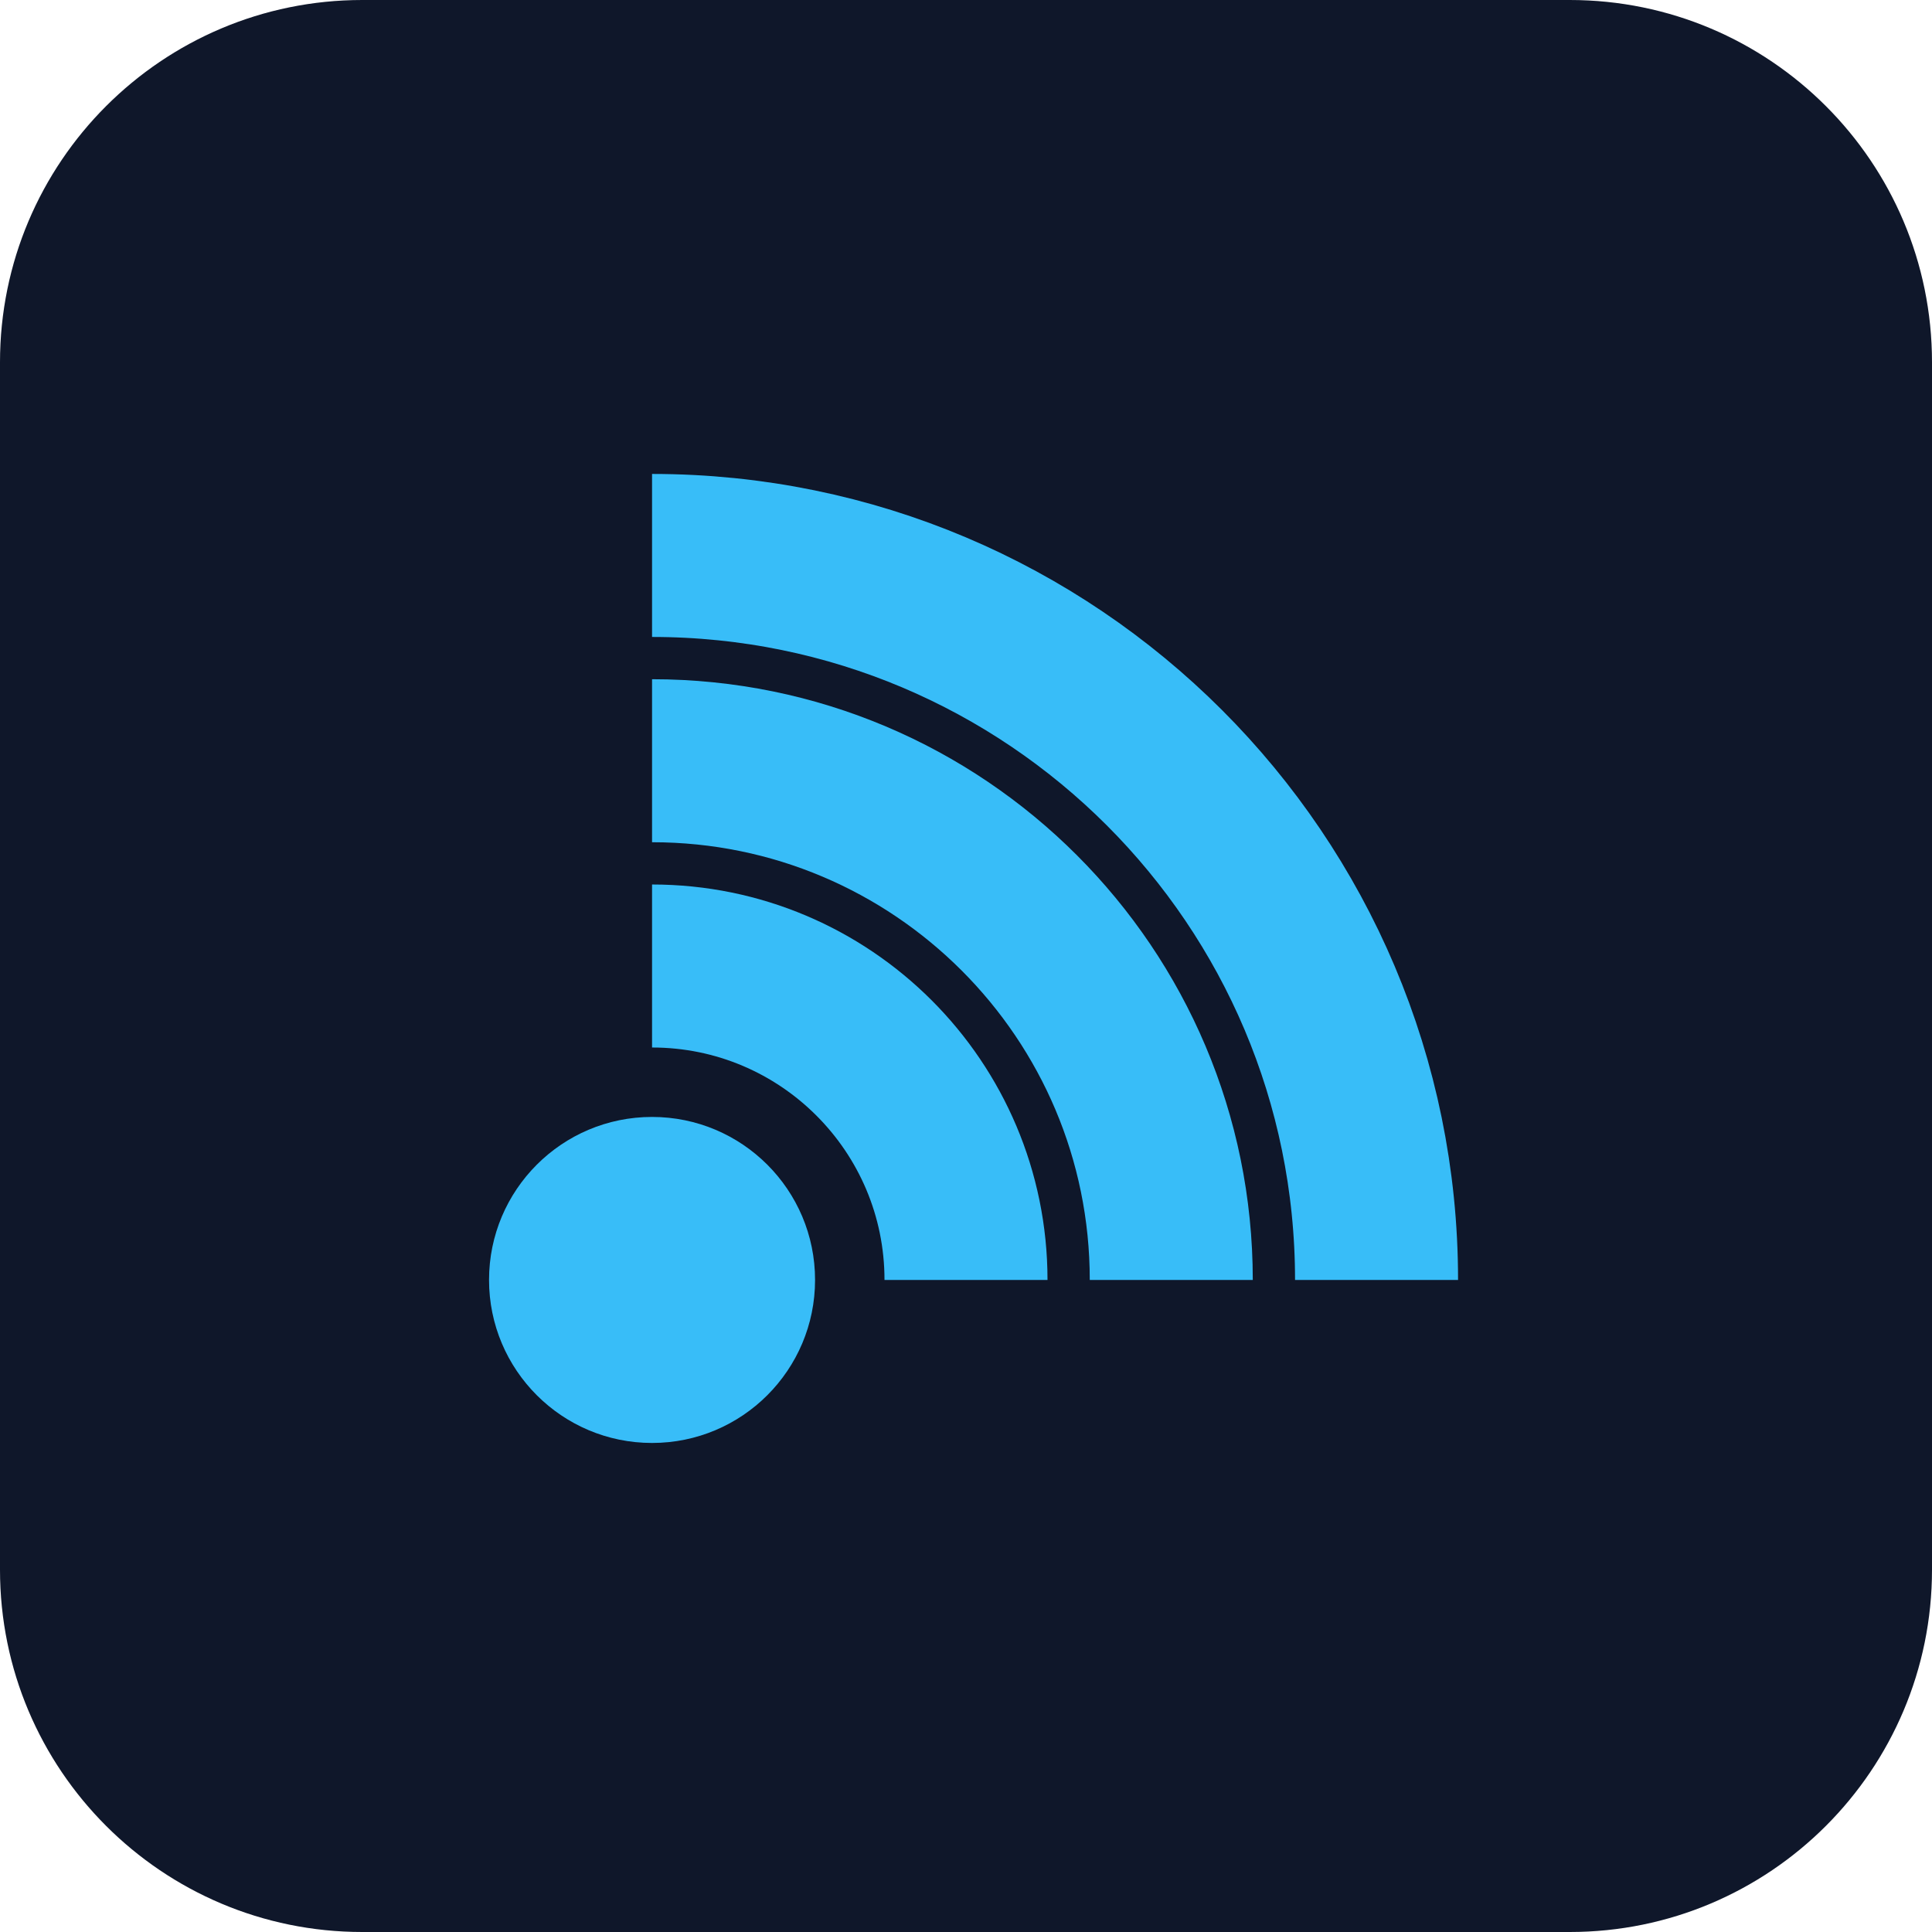
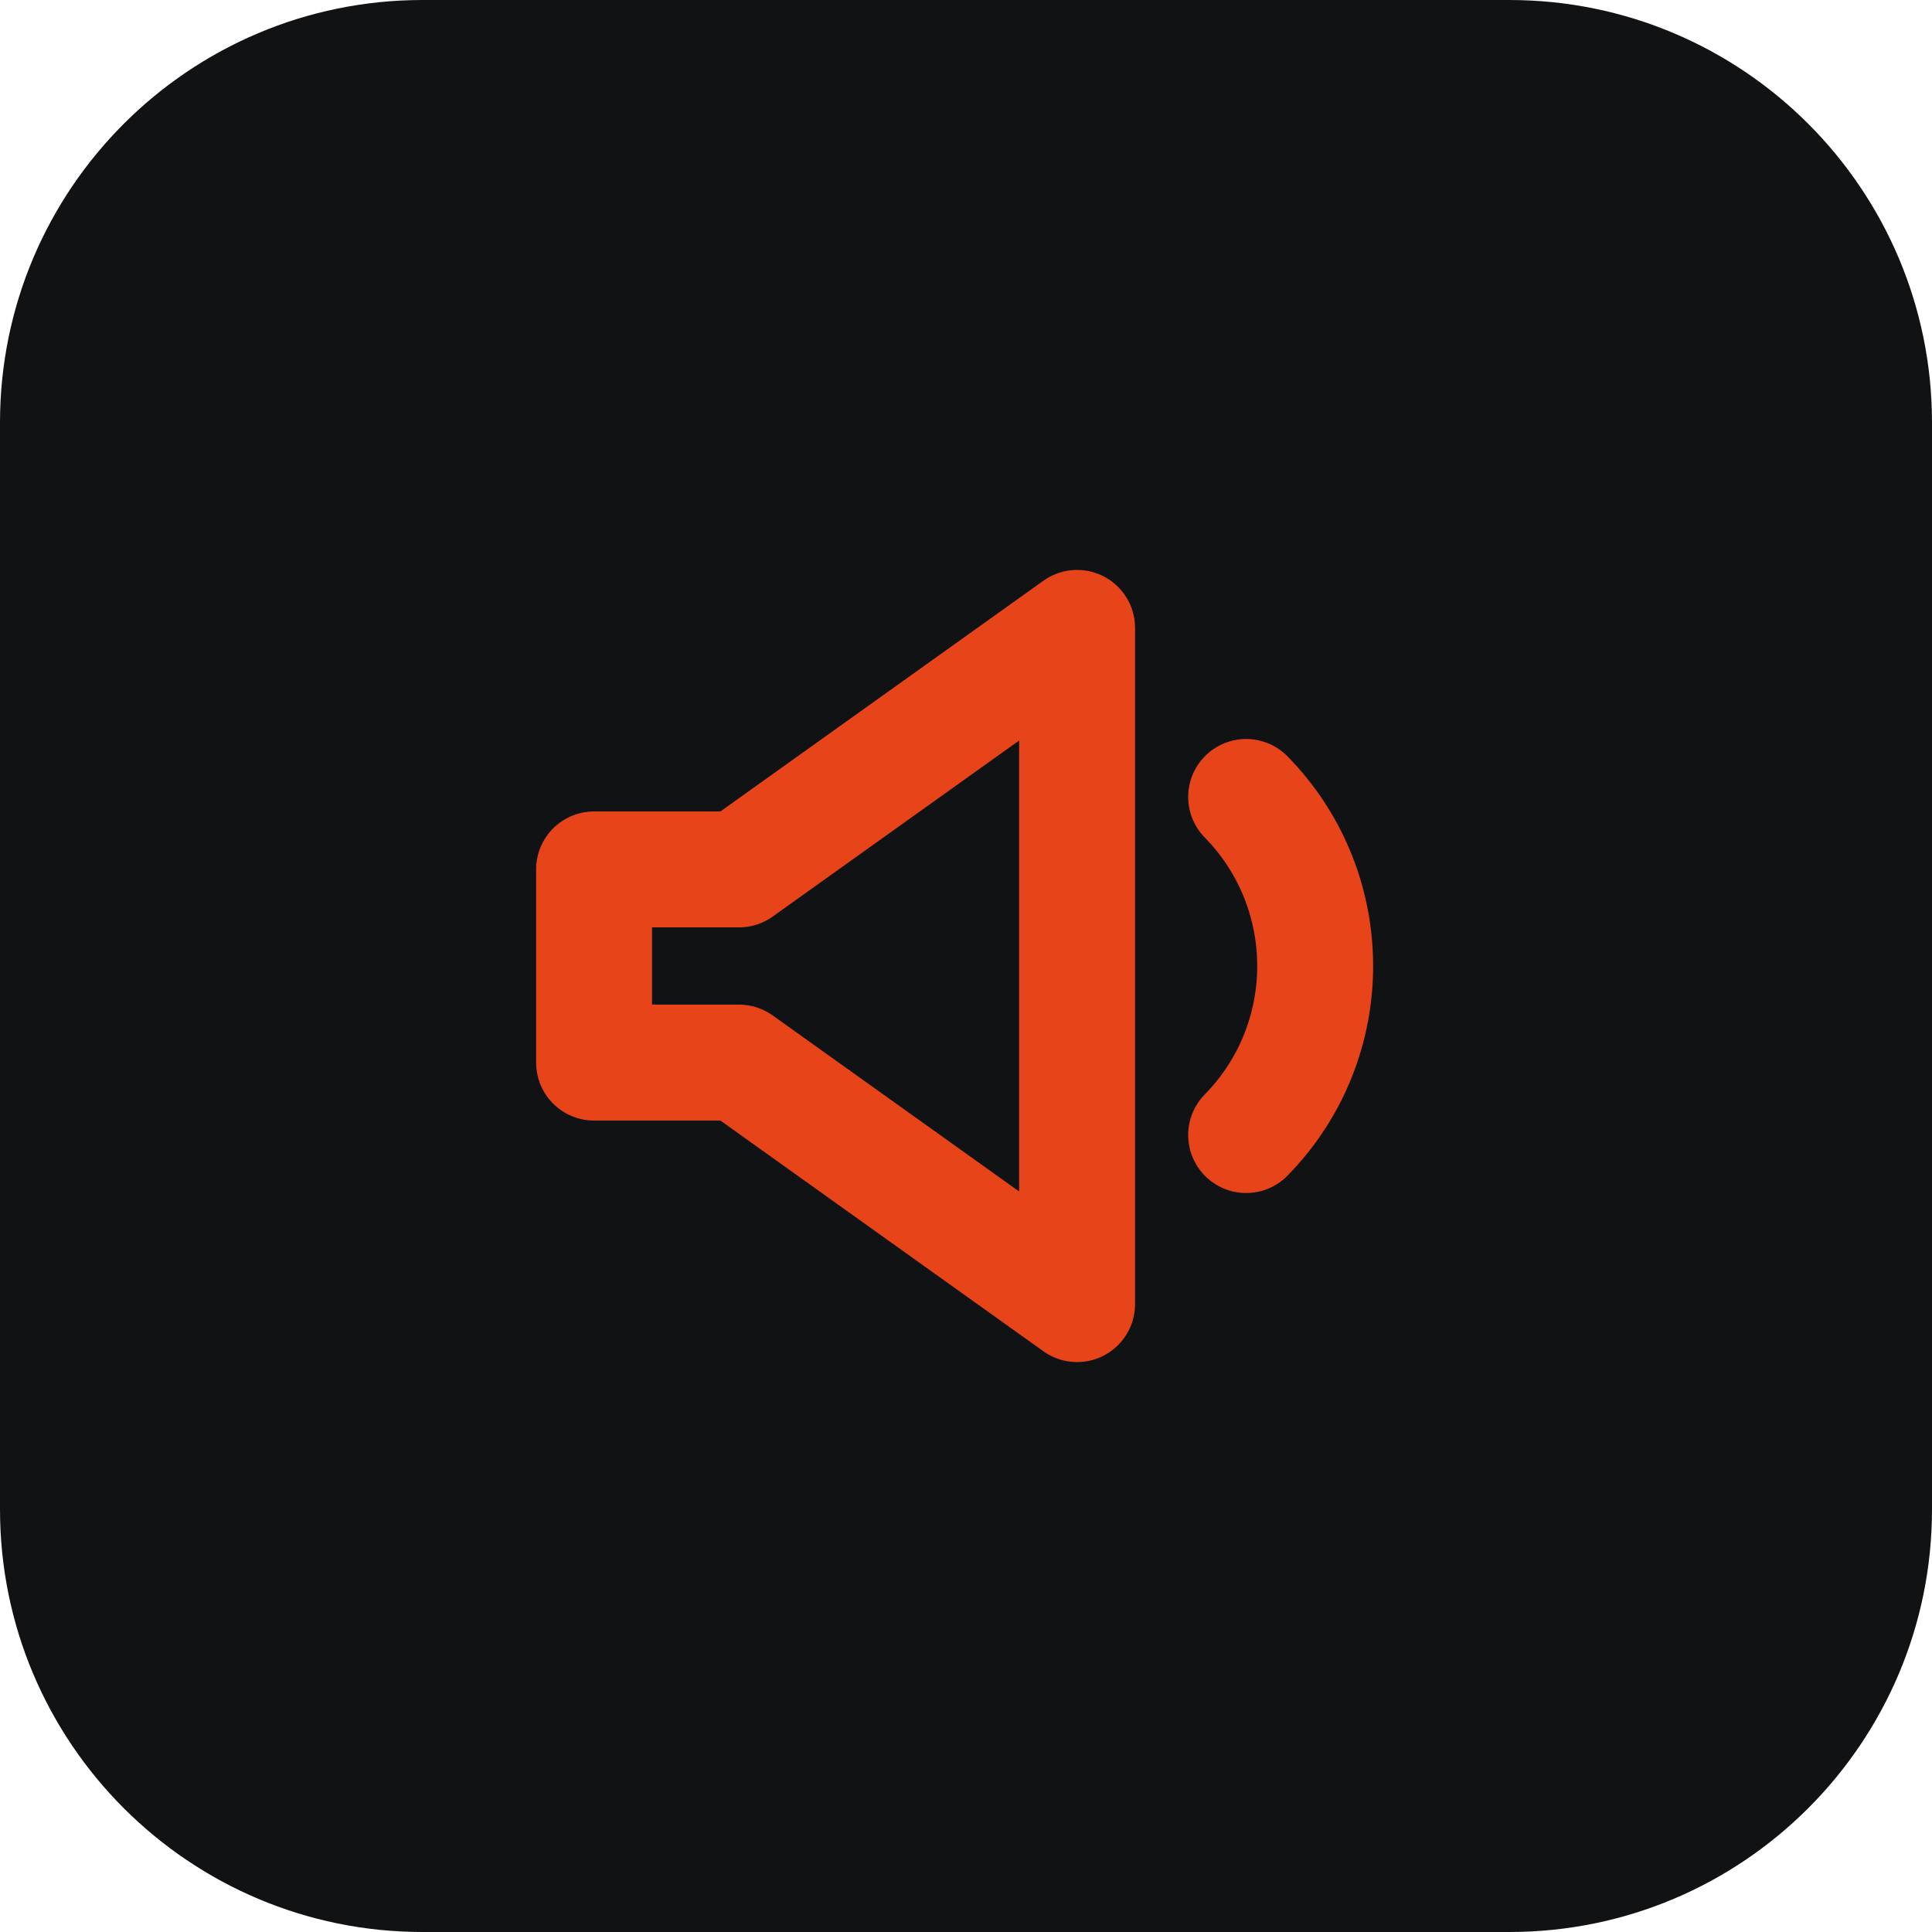
<svg xmlns="http://www.w3.org/2000/svg" viewBox="0 0 64 64">
-   <rect width="64" height="64" rx="12" fill="#0f172a" />
-   <g fill="none" stroke="#38bdf8" stroke-width="5.4">
-     <path d="M21.6 32 A10.4 10.4 0 0 1 32 42.4" />
-     <path d="M21.6 25.2 A17.2 17.2 0 0 1 38.8 42.4" />
-     <path d="M21.6 18.4 A24 24 0 0 1 45.6 42.4" />
+   <rect width="64" height="64" rx="14" fill="#111214" />
+   <g transform="translate(32 32) scale(1.6) translate(-10.7 -12)" fill="none" stroke="#e8441a" stroke-width="2.4" stroke-linecap="round" stroke-linejoin="round">
+     <path d="M3 10v4h3l7 5V5L6 10H3z" />
+     <path d="M16.5 8.5a5 5 0 0 1 0 7" />
  </g>
-   <circle cx="21.6" cy="42.4" r="5.4" fill="#38bdf8" />
</svg>
